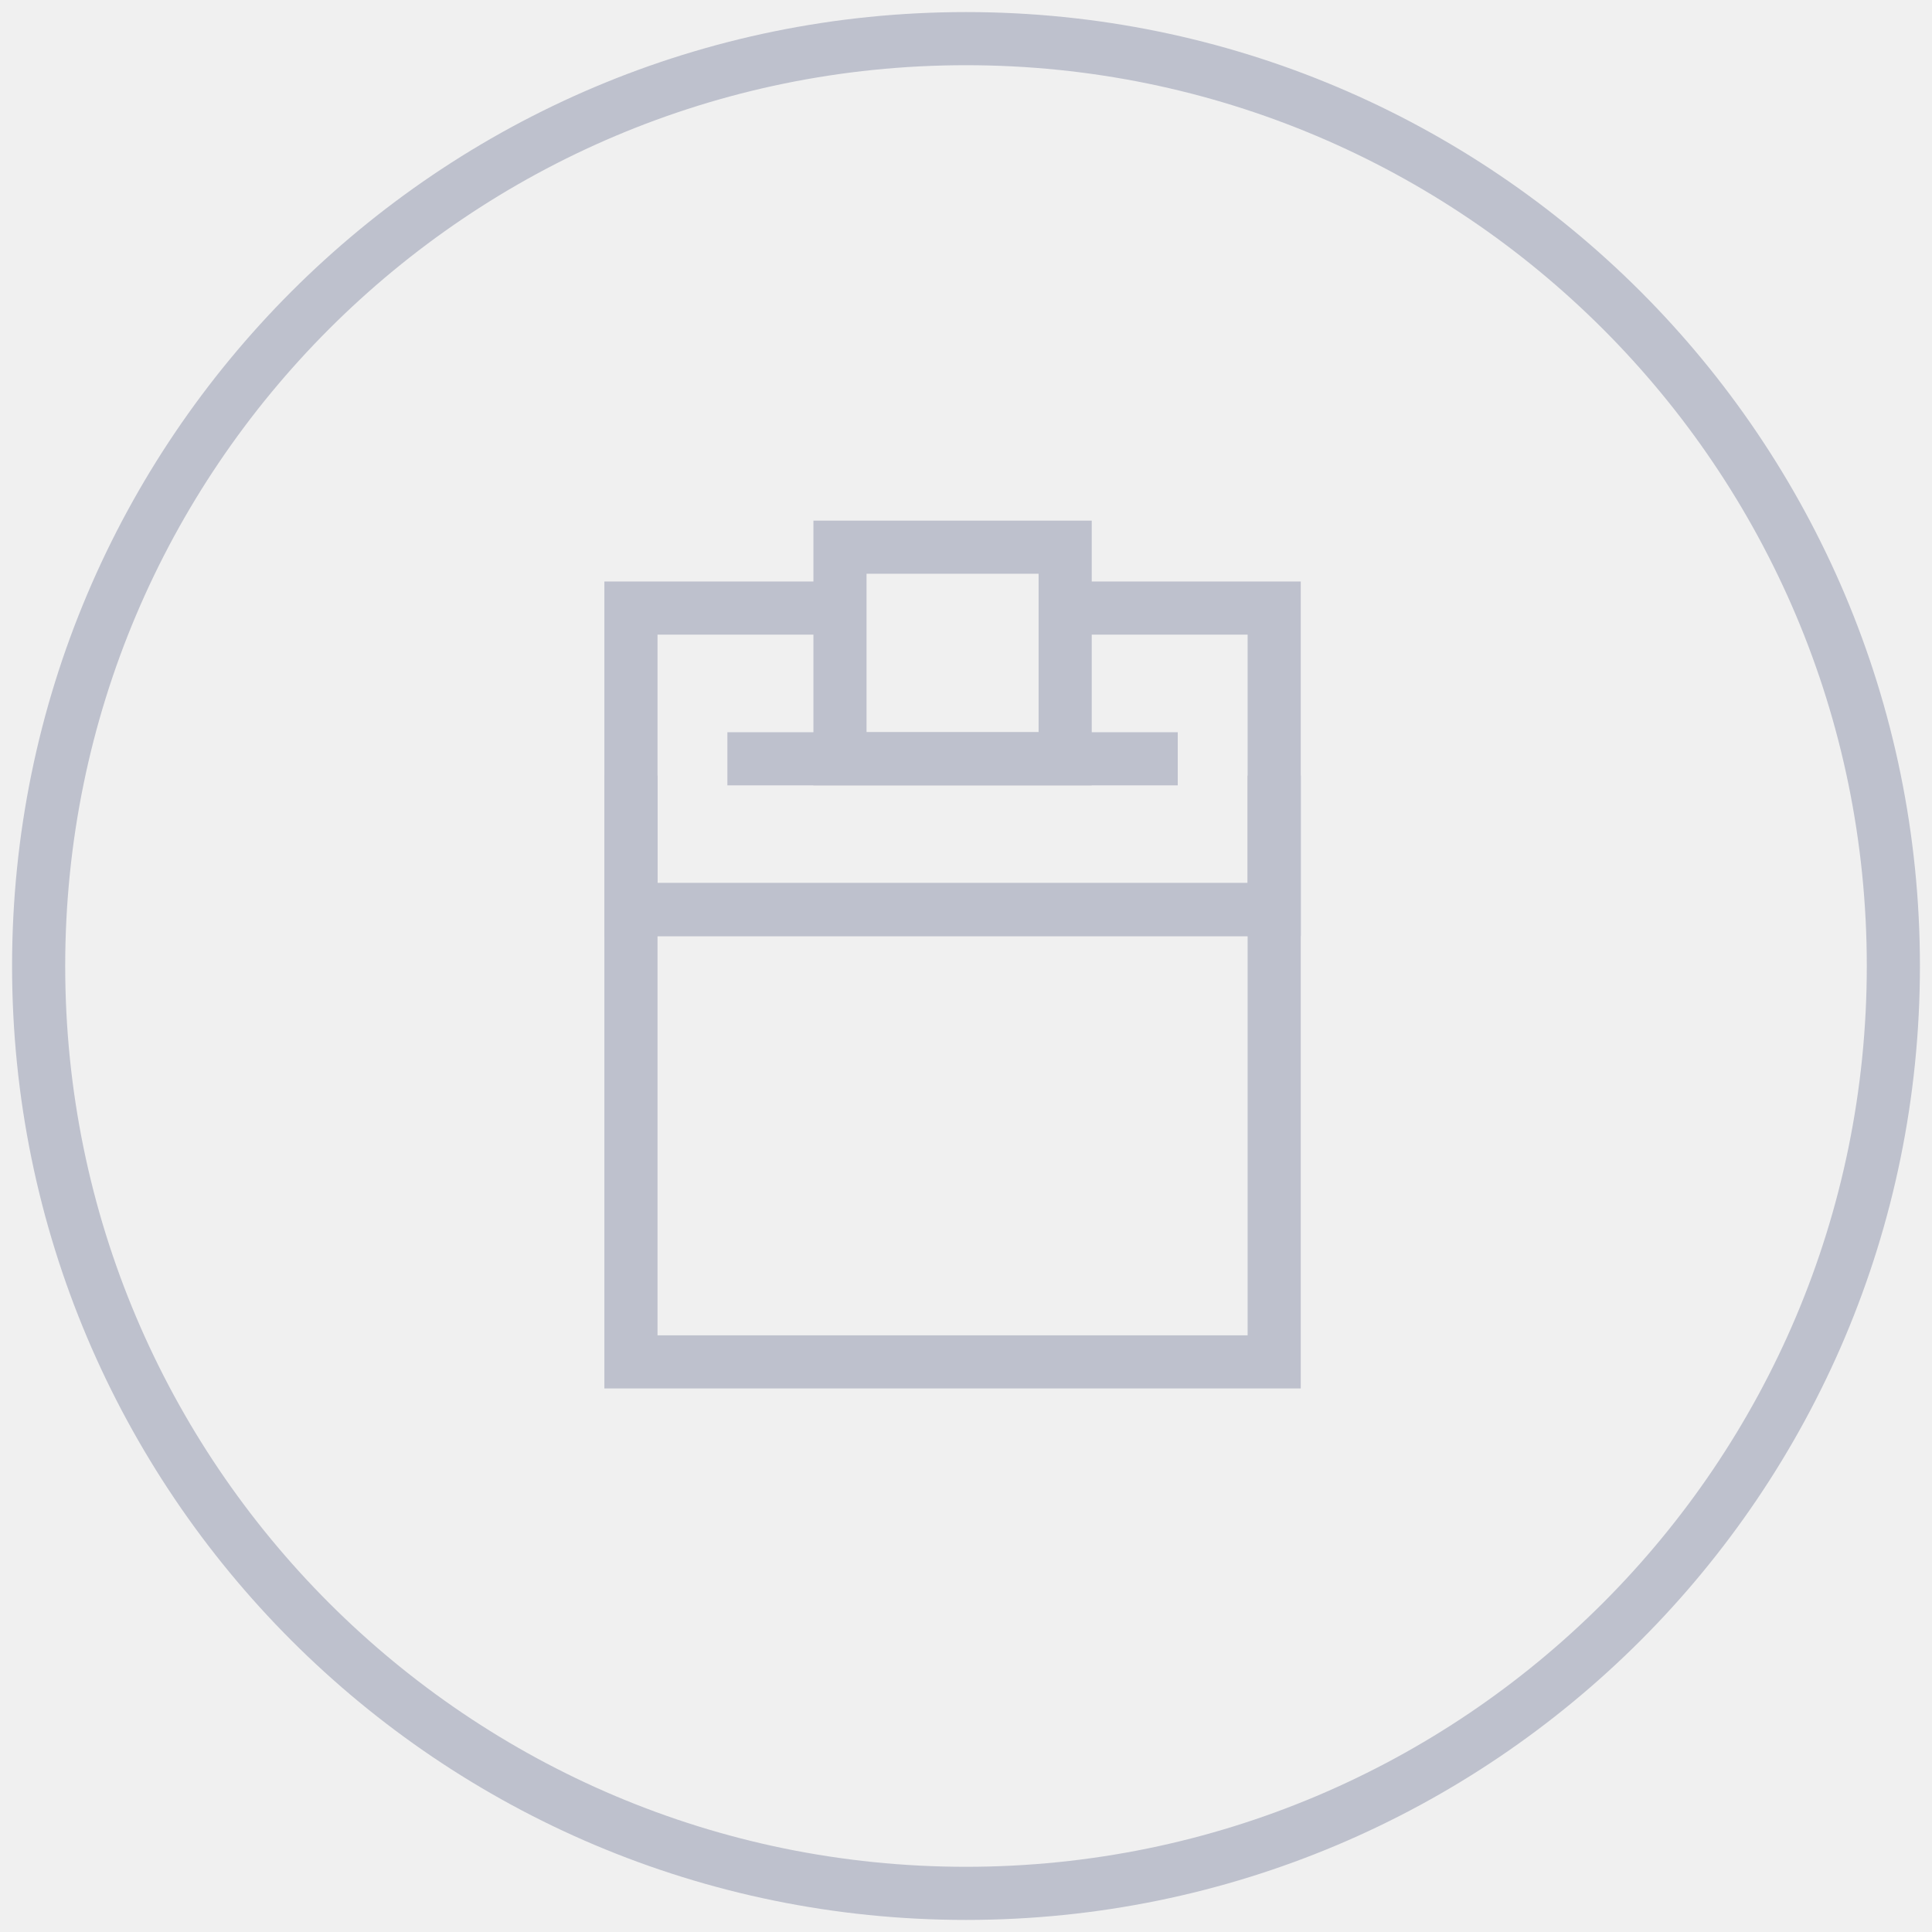
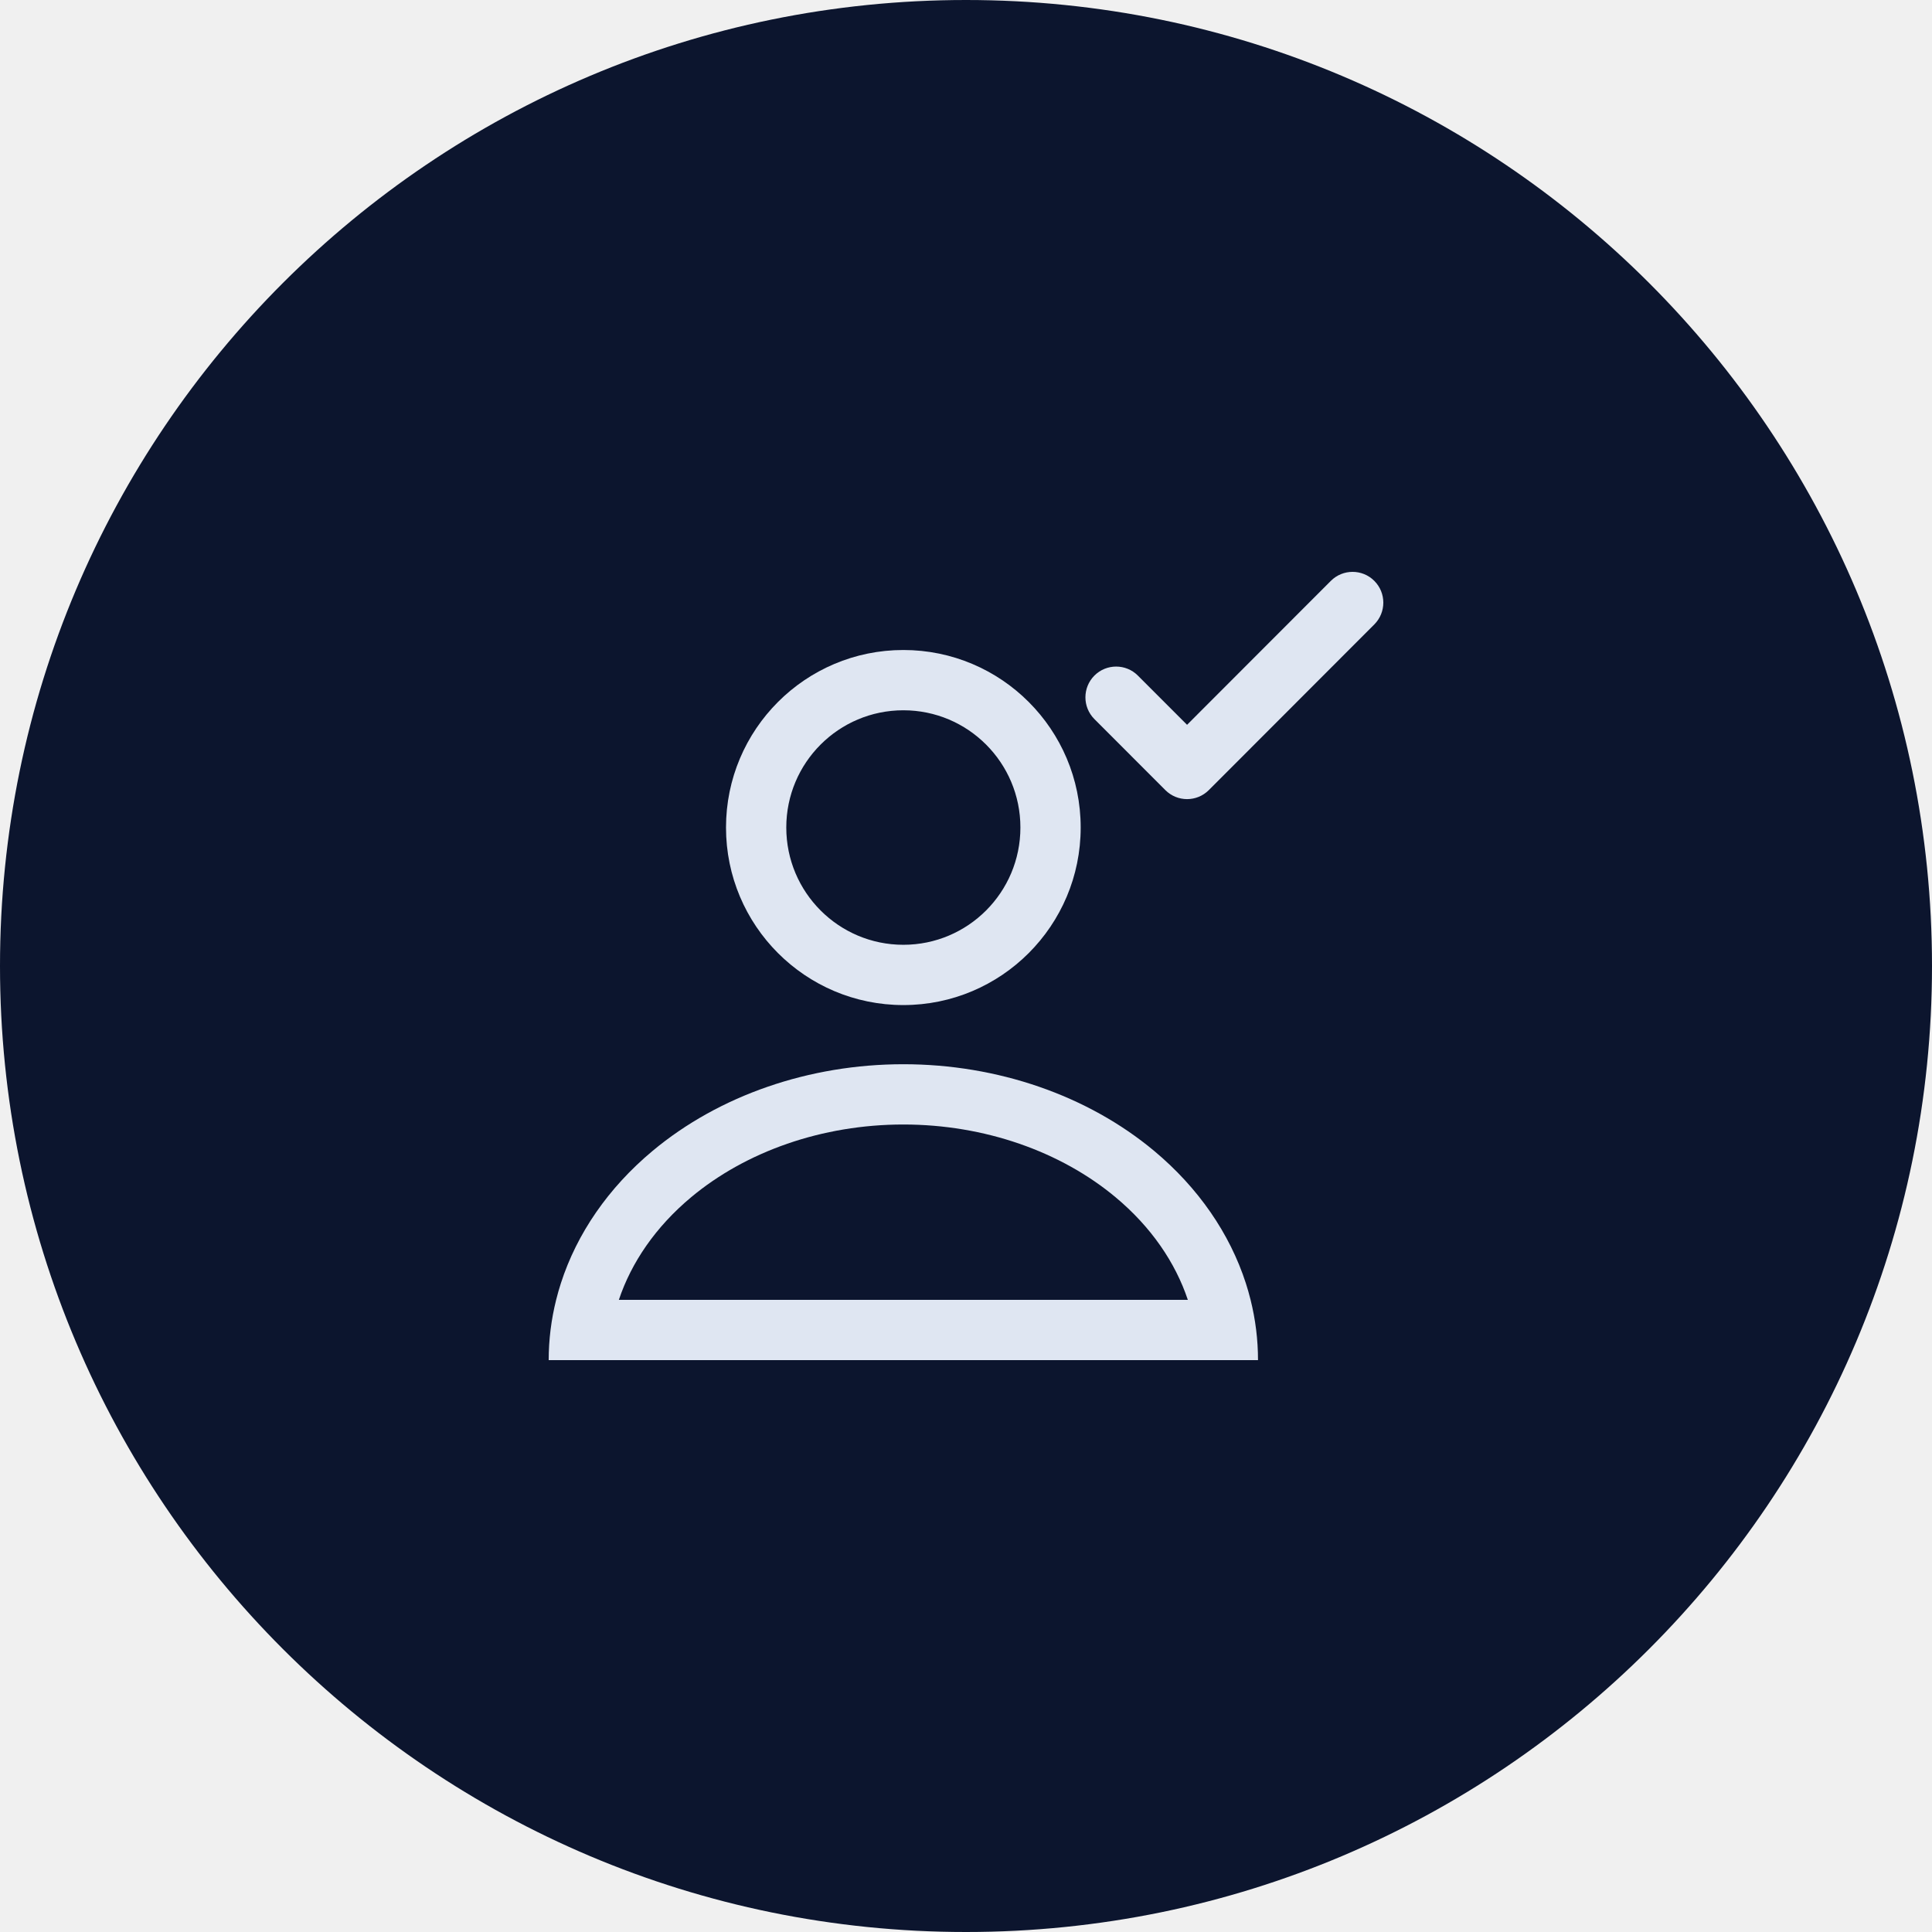
- <svg xmlns="http://www.w3.org/2000/svg" xmlns:xlink="http://www.w3.org/1999/xlink" width="40px" height="40px" viewBox="0 0 40 40" version="1.1">
-   <defs>
-     <circle id="path-1" cx="19.2" cy="19.2" r="19.2" />
-   </defs>
-   <g id="🏡--1.0-Dashboard" stroke="none" stroke-width="1" fill="none" fill-rule="evenodd">
-     <g id="1.1.1-Dashboard" transform="translate(-44, -929)">
-       <g id="Recent-Transactions---4-Col" transform="translate(24, 416)">
-         <g id="accounts-copy" transform="translate(20, 67)">
-           <g id="Recepient-Copy-11" transform="translate(0, 446)">
-             <g id="completed-registration">
-               <g id="delegate-icon" transform="translate(0.8, 0.8)">
-                 <mask id="mask-2" fill="white">
-                   <use xlink:href="#path-1" />
-                 </mask>
-                 <use id="Oval" stroke="#BEC1CD" stroke-width="1.1" xlink:href="#path-1" />
-                 <g id="Group-6" mask="url(#mask-2)">
-                   <g transform="translate(12, 10)">
-                     <g id="Group-5" stroke="none" stroke-width="1" fill-rule="evenodd" transform="translate(0, 1.606349)">
-                       <polyline id="Stroke-1" stroke="#BEC1CD" stroke-width="1.1" points="13.581 3.651 13.581 15.79 0.263 15.79 0.263 3.651" />
-                       <polyline id="Stroke-3" stroke="#BEC1CD" stroke-width="1.1" points="9.253 0.183 13.581 0.183 13.581 6.425 0.263 6.425 0.263 0.183 4.591 0.183" />
-                     </g>
-                     <path d="M2.26,4.91 L11.584,4.91" id="Stroke-6" stroke="#BEC1CD" stroke-width="1.1" />
-                     <g id="Group-12" stroke="none" stroke-width="1" fill-rule="evenodd">
-                       <polygon id="Stroke-7" stroke="#BEC1CD" stroke-width="1.1" points="4.591 4.91 9.253 4.91 9.253 0.529 4.591 0.529" />
-                       <path d="M0.263,8.032 L13.581,8.032" id="Stroke-9" stroke="#BEC1CD" stroke-width="1.1" />
-                     </g>
-                   </g>
-                 </g>
-               </g>
-             </g>
-           </g>
-         </g>
-       </g>
-     </g>
-   </g>
+ <svg xmlns="http://www.w3.org/2000/svg" width="50" height="50" viewBox="0 0 50 50" fill="none">
+   <path d="M25 50C11.193 50 0 38.807 0 25C0 11.193 11.193 0 25 0C38.807 0 50 11.193 50 25C50 38.807 38.807 50 25 50Z" fill="#0C152E" />
+   <path d="M35.567 16.16C35.878 15.848 35.878 15.344 35.567 15.033C35.257 14.722 34.753 14.722 34.442 15.033L30.721 18.758L29.448 17.484C29.138 17.173 28.634 17.173 28.323 17.484C28.013 17.795 28.013 18.299 28.323 18.61L30.159 20.448C30.47 20.759 30.973 20.759 31.284 20.448L35.567 16.16Z" fill="#DFE6F2" />
+   <path fill-rule="evenodd" clip-rule="evenodd" d="M18.789 21.416C18.789 18.879 20.844 16.822 23.379 16.822C25.913 16.822 27.968 18.879 27.968 21.416C27.968 23.954 25.913 26.011 23.379 26.011C20.844 26.011 18.789 23.954 18.789 21.416ZM23.379 18.382C21.707 18.382 20.349 19.738 20.349 21.416C20.349 23.094 21.707 24.451 23.379 24.451C25.05 24.451 26.408 23.094 26.408 21.416C26.408 19.738 25.05 18.382 23.379 18.382Z" fill="#DFE6F2" />
+   <path fill-rule="evenodd" clip-rule="evenodd" d="M14.393 33.64C14.266 34.149 14.2 34.672 14.2 35.2H32.557C32.557 34.672 32.492 34.149 32.365 33.64C32.329 33.495 32.288 33.352 32.242 33.209C31.827 31.925 31.015 30.742 29.869 29.785C28.148 28.349 25.813 27.542 23.379 27.542C20.944 27.542 18.61 28.349 16.889 29.785C15.742 30.742 14.93 31.925 14.516 33.209C14.47 33.352 14.429 33.495 14.393 33.64ZM30.741 33.64C30.419 32.676 29.793 31.753 28.869 30.983C27.453 29.802 25.481 29.102 23.379 29.102C21.276 29.102 19.304 29.802 17.888 30.983C16.965 31.753 16.338 32.676 16.016 33.64H30.741Z" fill="#DFE6F2" />
</svg>
